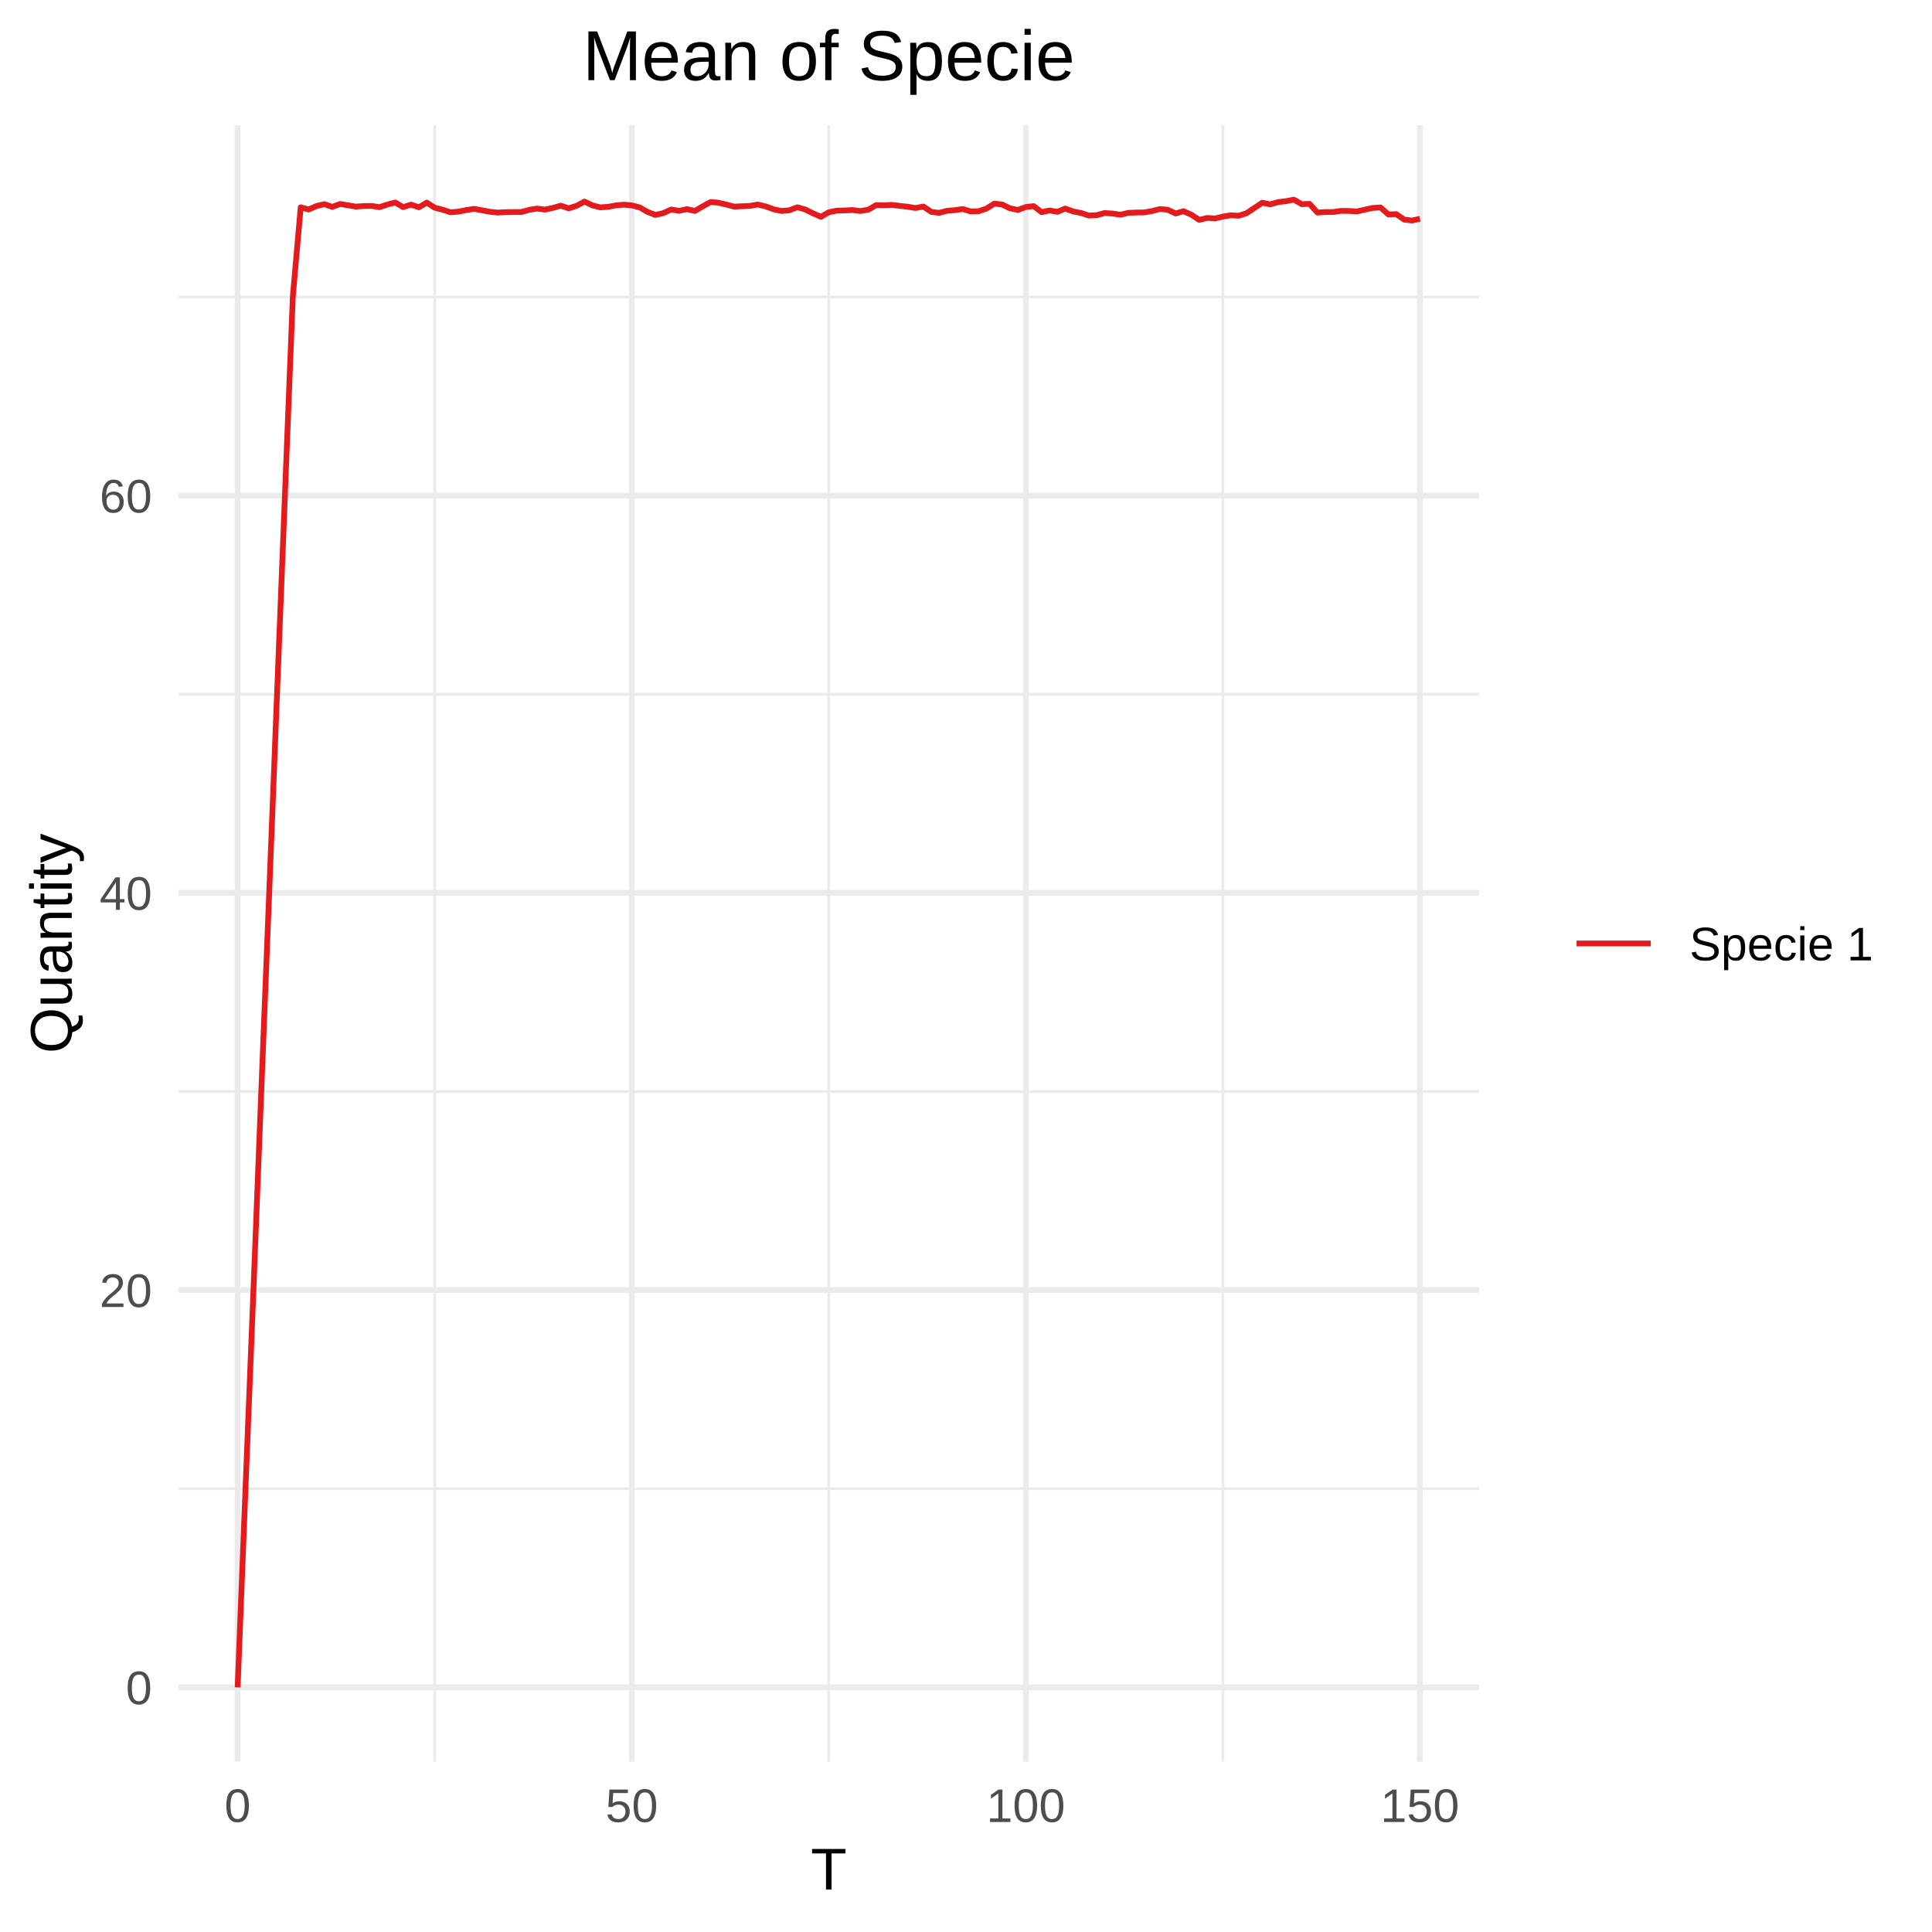
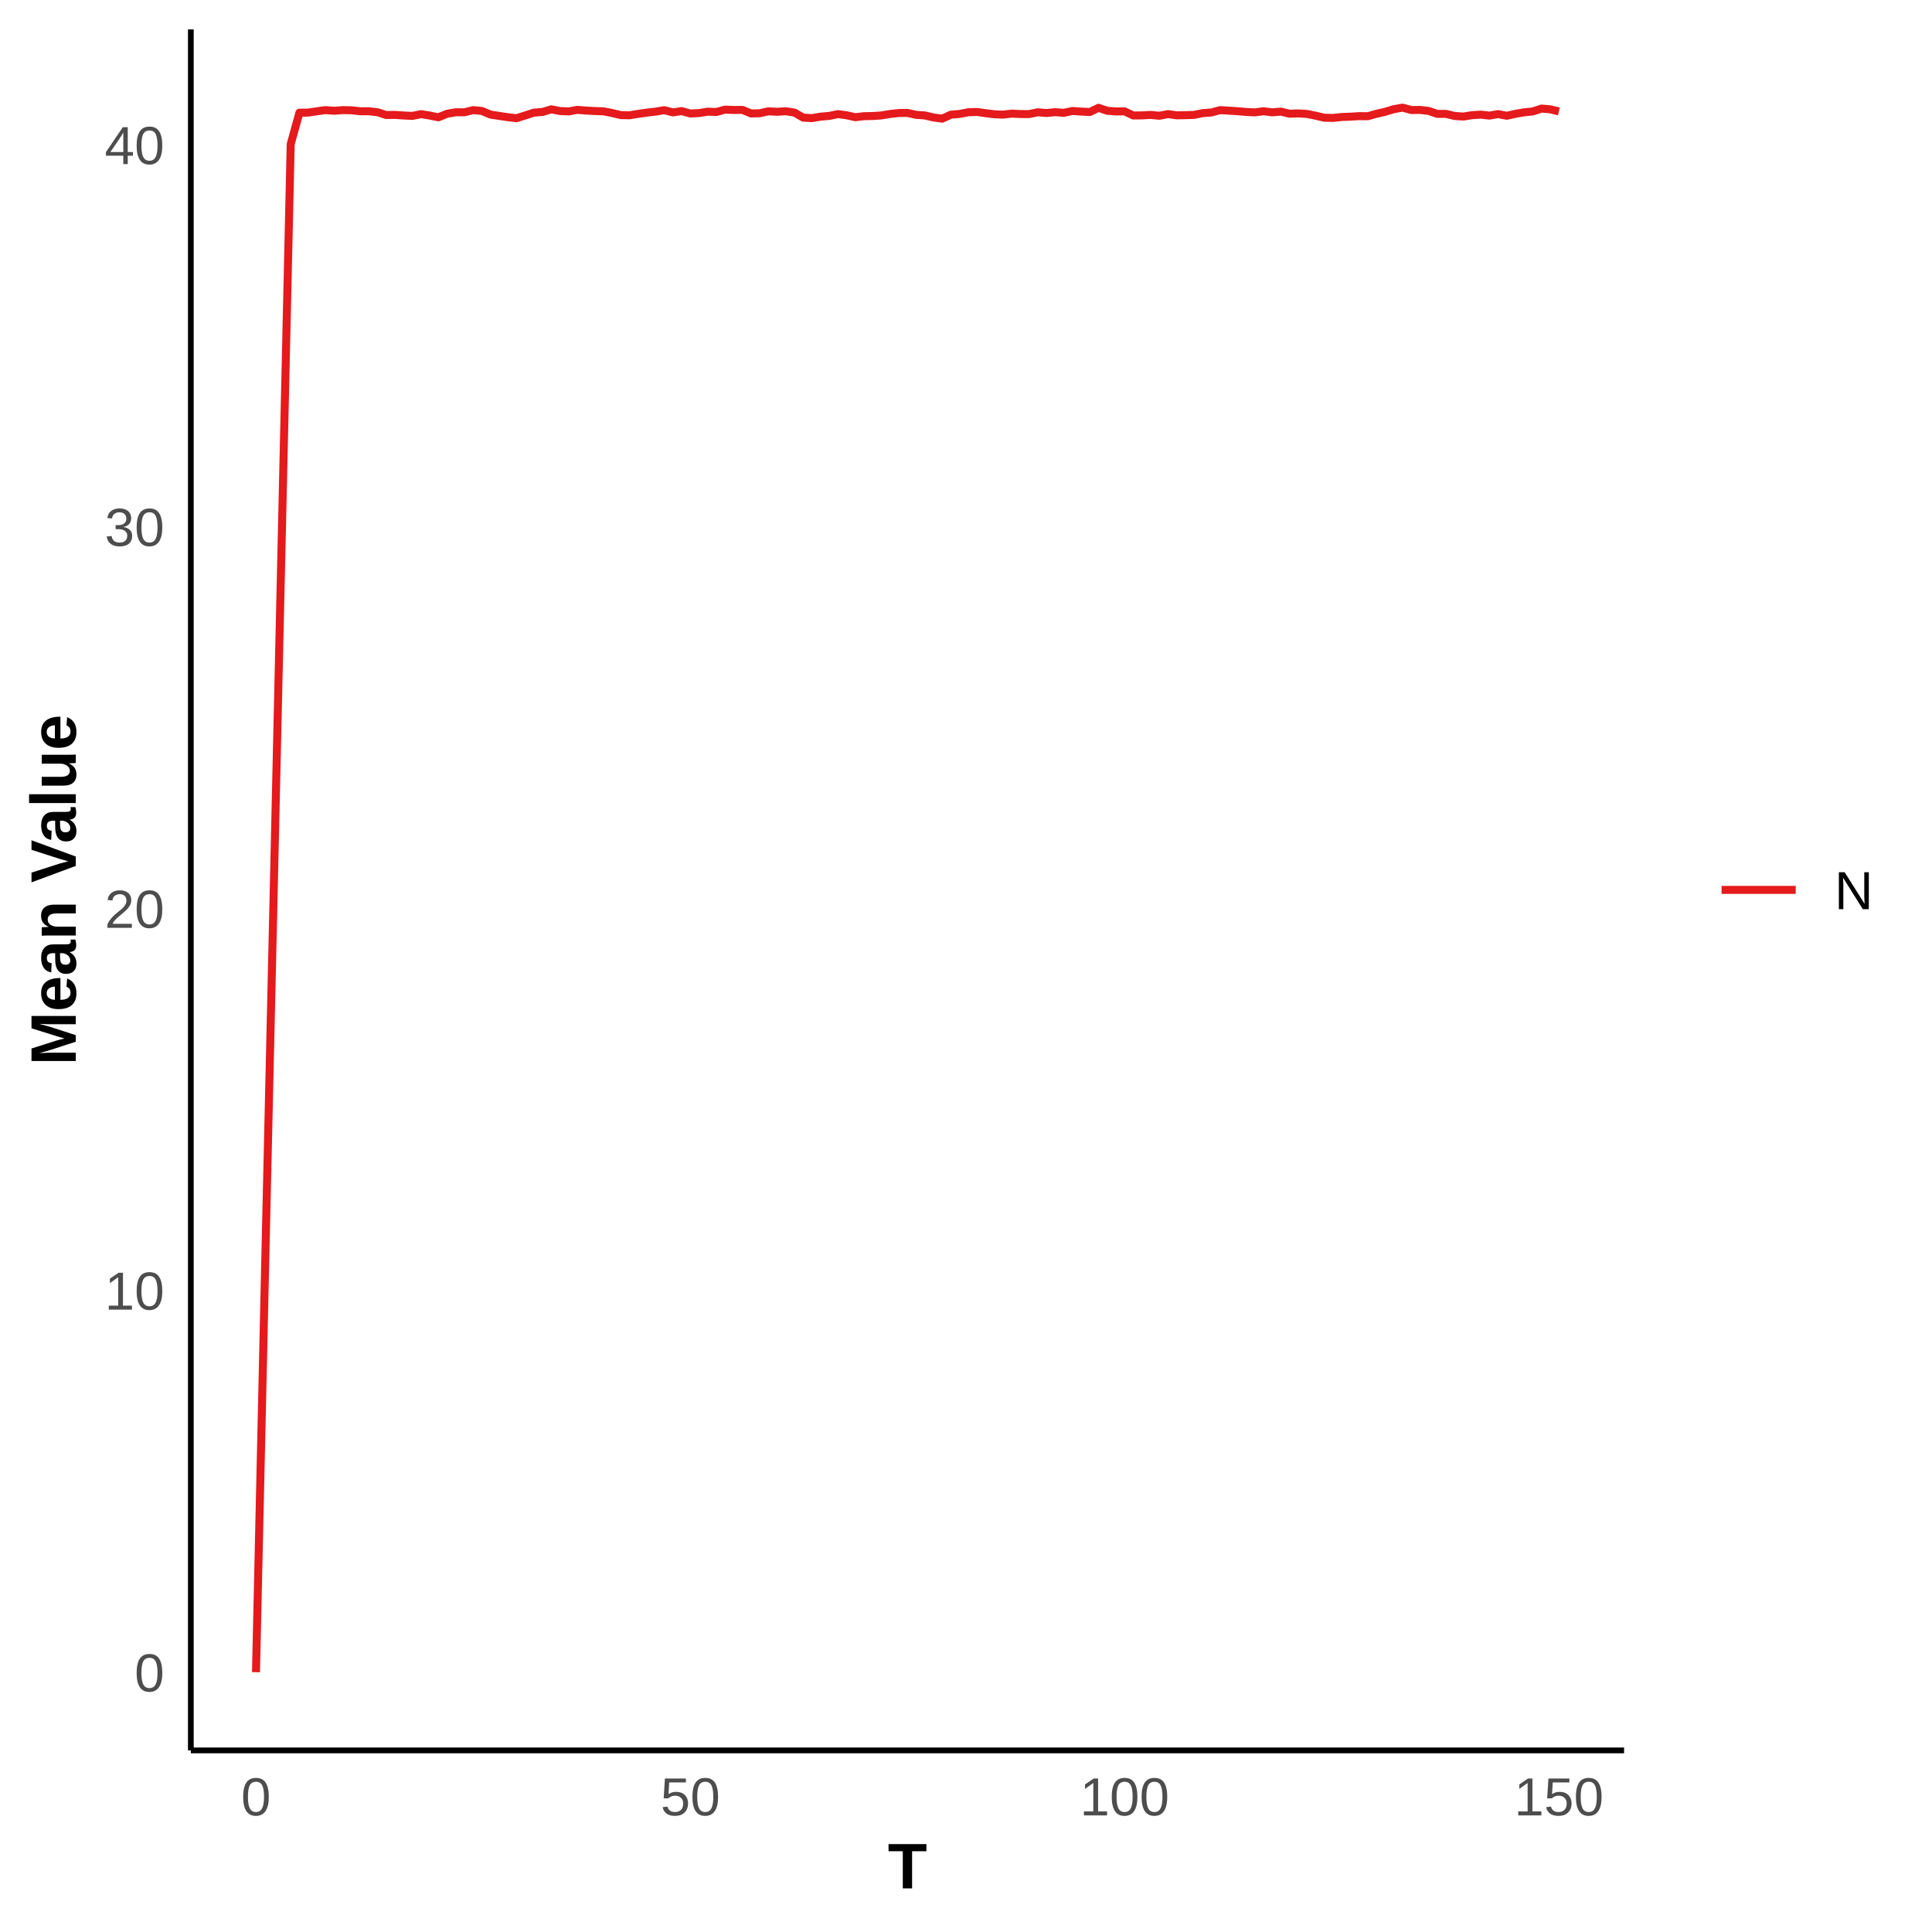
<svg xmlns="http://www.w3.org/2000/svg" class="svglite" width="360.00pt" height="360.00pt" viewBox="0 0 360.00 360.00">
  <defs>
    <style type="text/css">
    .svglite line, .svglite polyline, .svglite polygon, .svglite path, .svglite rect, .svglite circle {
      fill: none;
      stroke: #000000;
      stroke-linecap: round;
      stroke-linejoin: round;
      stroke-miterlimit: 10.00;
    }
    .svglite text {
      white-space: pre;
    }
  </style>
  </defs>
  <rect width="100%" height="100%" style="stroke: none; fill: #FFFFFF;" />
  <defs>
    <clipPath id="cpMC4wMHwzNjAuMDB8MC4wMHwzNjAuMDA=">
      <rect x="0.00" y="0.00" width="360.00" height="360.00" />
    </clipPath>
  </defs>
  <g clip-path="url(#cpMC4wMHwzNjAuMDB8MC4wMHwzNjAuMDA=)">
</g>
  <defs>
-     <clipPath id="cpMzMuMjd8Mjc1LjYwfDIzLjM0fDMyOC4yNw==">
-       <rect x="33.27" y="23.34" width="242.33" height="304.93" />
+     <clipPath id="cpMzUuNTZ8MzAyLjYyfDUuNDh8MzI2LjE2">
+       <rect x="35.56" y="5.48" width="267.06" height="320.68" />
    </clipPath>
  </defs>
-   <g clip-path="url(#cpMzMuMjd8Mjc1LjYwfDIzLjM0fDMyOC4yNw==)">
-     <polyline points="33.27,277.40 275.60,277.40 " style="stroke-width: 0.53; stroke: #EBEBEB; stroke-linecap: butt;" />
-     <polyline points="33.27,203.38 275.60,203.38 " style="stroke-width: 0.53; stroke: #EBEBEB; stroke-linecap: butt;" />
-     <polyline points="33.27,129.36 275.60,129.36 " style="stroke-width: 0.53; stroke: #EBEBEB; stroke-linecap: butt;" />
-     <polyline points="33.27,55.35 275.60,55.35 " style="stroke-width: 0.53; stroke: #EBEBEB; stroke-linecap: butt;" />
-     <polyline points="81.00,328.27 81.00,23.34 " style="stroke-width: 0.53; stroke: #EBEBEB; stroke-linecap: butt;" />
-     <polyline points="154.43,328.27 154.43,23.34 " style="stroke-width: 0.53; stroke: #EBEBEB; stroke-linecap: butt;" />
-     <polyline points="227.87,328.27 227.87,23.34 " style="stroke-width: 0.53; stroke: #EBEBEB; stroke-linecap: butt;" />
-     <polyline points="33.27,314.41 275.60,314.41 " style="stroke-width: 1.07; stroke: #EBEBEB; stroke-linecap: butt;" />
-     <polyline points="33.27,240.39 275.60,240.39 " style="stroke-width: 1.07; stroke: #EBEBEB; stroke-linecap: butt;" />
-     <polyline points="33.27,166.37 275.60,166.37 " style="stroke-width: 1.07; stroke: #EBEBEB; stroke-linecap: butt;" />
-     <polyline points="33.27,92.36 275.60,92.36 " style="stroke-width: 1.07; stroke: #EBEBEB; stroke-linecap: butt;" />
-     <polyline points="44.28,328.27 44.28,23.34 " style="stroke-width: 1.07; stroke: #EBEBEB; stroke-linecap: butt;" />
-     <polyline points="117.72,328.27 117.72,23.34 " style="stroke-width: 1.07; stroke: #EBEBEB; stroke-linecap: butt;" />
-     <polyline points="191.15,328.27 191.15,23.34 " style="stroke-width: 1.07; stroke: #EBEBEB; stroke-linecap: butt;" />
-     <polyline points="264.58,328.27 264.58,23.34 " style="stroke-width: 1.07; stroke: #EBEBEB; stroke-linecap: butt;" />
-     <polyline points="44.28,314.41 45.75,277.25 47.22,240.52 48.69,203.24 50.16,166.42 51.63,129.08 53.09,92.32 54.56,55.32 56.03,38.62 57.50,39.04 58.97,38.39 60.44,38.04 61.91,38.55 63.38,38.01 64.84,38.25 66.31,38.50 67.78,38.39 69.25,38.37 70.72,38.60 72.19,38.11 73.66,37.73 75.12,38.59 76.59,38.13 78.06,38.62 79.53,37.75 81.00,38.70 82.47,39.07 83.94,39.56 85.41,39.43 86.87,39.15 88.34,38.92 89.81,39.19 91.28,39.46 92.75,39.61 94.22,39.53 95.69,39.51 97.16,39.50 98.62,39.10 100.09,38.86 101.56,39.06 103.03,38.74 104.50,38.32 105.97,38.82 107.44,38.35 108.90,37.56 110.37,38.26 111.84,38.64 113.31,38.54 114.78,38.27 116.25,38.14 117.72,38.27 119.19,38.65 120.65,39.48 122.12,40.05 123.59,39.71 125.06,39.04 126.53,39.29 128.00,38.97 129.47,39.31 130.93,38.46 132.40,37.65 133.87,37.77 135.34,38.12 136.81,38.50 138.28,38.43 139.75,38.36 141.22,38.11 142.68,38.46 144.15,39.00 145.62,39.31 147.09,39.18 148.56,38.62 150.03,39.03 151.50,39.75 152.97,40.40 154.43,39.55 155.90,39.25 157.37,39.21 158.84,39.14 160.31,39.32 161.78,39.08 163.25,38.22 164.71,38.25 166.18,38.18 167.65,38.36 169.12,38.52 170.59,38.76 172.06,38.48 173.53,39.48 175.00,39.66 176.46,39.28 177.93,39.16 179.40,38.95 180.87,39.40 182.34,39.36 183.81,38.87 185.28,37.94 186.74,38.11 188.21,38.82 189.68,39.12 191.15,38.57 192.62,38.41 194.09,39.54 195.56,39.21 197.03,39.47 198.49,38.86 199.96,39.40 201.43,39.68 202.90,40.17 204.37,40.10 205.84,39.69 207.31,39.79 208.78,40.01 210.24,39.66 211.71,39.60 213.18,39.58 214.65,39.33 216.12,38.95 217.59,39.08 219.06,39.78 220.52,39.35 221.99,40.00 223.46,40.97 224.93,40.61 226.40,40.71 227.87,40.36 229.34,40.12 230.81,40.20 232.27,39.73 233.74,38.75 235.21,37.77 236.68,38.08 238.15,37.66 239.62,37.49 241.09,37.20 242.55,38.04 244.02,37.99 245.49,39.61 246.96,39.51 248.43,39.51 249.90,39.29 251.37,39.31 252.84,39.40 254.30,39.07 255.77,38.75 257.24,38.66 258.71,39.95 260.18,39.90 261.65,40.92 263.12,41.09 264.58,40.77 " style="stroke-width: 1.07; stroke: #E41A1C; stroke-linecap: butt;" />
+   <g clip-path="url(#cpMzUuNTZ8MzAyLjYyfDUuNDh8MzI2LjE2)">
+     <polyline points="47.70,311.59 49.31,240.07 50.93,169.19 52.55,97.87 54.17,26.86 55.79,21.00 57.41,20.98 59.03,20.74 60.64,20.52 62.26,20.64 63.88,20.52 65.50,20.55 67.12,20.73 68.74,20.73 70.36,20.92 71.97,21.43 73.59,21.41 75.21,21.52 76.83,21.60 78.45,21.27 80.07,21.53 81.69,21.86 83.30,21.20 84.92,20.92 86.54,20.92 88.16,20.52 89.78,20.67 91.40,21.35 93.02,21.60 94.64,21.84 96.25,22.03 97.87,21.51 99.49,20.99 101.11,20.86 102.73,20.37 104.35,20.69 105.97,20.76 107.58,20.47 109.20,20.60 110.82,20.69 112.44,20.74 114.06,21.06 115.68,21.45 117.30,21.48 118.91,21.22 120.53,20.99 122.15,20.80 123.77,20.53 125.39,20.94 127.01,20.70 128.63,21.15 130.24,21.07 131.86,20.81 133.48,20.87 135.10,20.43 136.72,20.49 138.34,20.48 139.96,21.14 141.57,21.10 143.19,20.74 144.81,20.83 146.43,20.73 148.05,20.98 149.67,21.92 151.29,22.01 152.90,21.74 154.52,21.60 156.14,21.26 157.76,21.48 159.38,21.84 161.00,21.65 162.62,21.62 164.23,21.51 165.85,21.24 167.47,21.06 169.09,21.04 170.71,21.40 172.33,21.51 173.95,21.89 175.56,22.11 177.18,21.37 178.80,21.23 180.42,20.92 182.04,20.86 183.66,21.09 185.28,21.29 186.89,21.36 188.51,21.17 190.13,21.25 191.75,21.26 193.37,20.92 194.99,21.06 196.61,20.90 198.22,21.02 199.84,20.68 201.46,20.79 203.08,20.87 204.70,20.09 206.32,20.64 207.94,20.77 209.55,20.75 211.17,21.52 212.79,21.50 214.41,21.41 216.03,21.57 217.65,21.26 219.27,21.49 220.88,21.46 222.50,21.41 224.12,21.08 225.74,20.96 227.36,20.52 228.98,20.62 230.60,20.72 232.21,20.86 233.83,20.94 235.45,20.73 237.07,20.93 238.69,20.80 240.31,21.19 241.93,21.13 243.54,21.23 245.16,21.56 246.78,21.94 248.40,21.97 250.02,21.80 251.64,21.74 253.26,21.64 254.87,21.66 256.49,21.20 258.11,20.83 259.73,20.34 261.35,20.06 262.97,20.50 264.59,20.48 266.20,20.67 267.82,21.22 269.44,21.22 271.06,21.61 272.68,21.72 274.30,21.46 275.92,21.36 277.53,21.54 279.15,21.26 280.77,21.57 282.39,21.21 284.01,20.93 285.63,20.76 287.25,20.23 288.86,20.37 290.48,20.76 " style="stroke-width: 1.49; stroke: #E41A1C; stroke-linecap: butt;" />
  </g>
  <g clip-path="url(#cpMC4wMHwzNjAuMDB8MC4wMHwzNjAuMDA=)">
-     <text x="28.34" y="317.56" text-anchor="end" style="font-size: 8.80px;fill: #4D4D4D; font-family: &quot;Arial&quot;;" textLength="4.90px" lengthAdjust="spacingAndGlyphs">0</text>
-     <text x="28.34" y="243.54" text-anchor="end" style="font-size: 8.80px;fill: #4D4D4D; font-family: &quot;Arial&quot;;" textLength="9.79px" lengthAdjust="spacingAndGlyphs">20</text>
-     <text x="28.34" y="169.53" text-anchor="end" style="font-size: 8.80px;fill: #4D4D4D; font-family: &quot;Arial&quot;;" textLength="9.79px" lengthAdjust="spacingAndGlyphs">40</text>
-     <text x="28.34" y="95.51" text-anchor="end" style="font-size: 8.80px;fill: #4D4D4D; font-family: &quot;Arial&quot;;" textLength="9.79px" lengthAdjust="spacingAndGlyphs">60</text>
-     <text x="44.28" y="339.50" text-anchor="middle" style="font-size: 8.80px;fill: #4D4D4D; font-family: &quot;Arial&quot;;" textLength="4.90px" lengthAdjust="spacingAndGlyphs">0</text>
-     <text x="117.72" y="339.50" text-anchor="middle" style="font-size: 8.80px;fill: #4D4D4D; font-family: &quot;Arial&quot;;" textLength="9.79px" lengthAdjust="spacingAndGlyphs">50</text>
-     <text x="191.15" y="339.50" text-anchor="middle" style="font-size: 8.80px;fill: #4D4D4D; font-family: &quot;Arial&quot;;" textLength="14.69px" lengthAdjust="spacingAndGlyphs">100</text>
-     <text x="264.58" y="339.50" text-anchor="middle" style="font-size: 8.80px;fill: #4D4D4D; font-family: &quot;Arial&quot;;" textLength="14.69px" lengthAdjust="spacingAndGlyphs">150</text>
-     <text x="154.43" y="352.09" text-anchor="middle" style="font-size: 11.00px; font-family: &quot;Arial&quot;;" textLength="6.72px" lengthAdjust="spacingAndGlyphs">T</text>
-     <text transform="translate(13.37,175.80) rotate(-90)" text-anchor="middle" style="font-size: 11.00px; font-family: &quot;Arial&quot;;" textLength="40.96px" lengthAdjust="spacingAndGlyphs">Quantity</text>
-     <line x1="293.77" y1="175.80" x2="307.59" y2="175.80" style="stroke-width: 1.07; stroke: #E41A1C; stroke-linecap: butt;" />
-     <text x="314.80" y="178.95" style="font-size: 8.80px; font-family: &quot;Arial&quot;;" textLength="34.24px" lengthAdjust="spacingAndGlyphs">Specie 1</text>
-     <text x="154.43" y="14.94" text-anchor="middle" style="font-size: 13.20px; font-family: &quot;Arial&quot;;" textLength="91.66px" lengthAdjust="spacingAndGlyphs">Mean of Specie</text>
+     <polyline points="35.56,326.16 35.56,5.48 " style="stroke-width: 1.07; stroke-linecap: butt;" />
+     <text x="30.63" y="315.18" text-anchor="end" style="font-size: 10.00px;fill: #4D4D4D; font-family: &quot;Arial&quot;;" textLength="5.56px" lengthAdjust="spacingAndGlyphs">0</text>
+     <text x="30.63" y="244.03" text-anchor="end" style="font-size: 10.00px;fill: #4D4D4D; font-family: &quot;Arial&quot;;" textLength="11.12px" lengthAdjust="spacingAndGlyphs">10</text>
+     <text x="30.63" y="172.88" text-anchor="end" style="font-size: 10.00px;fill: #4D4D4D; font-family: &quot;Arial&quot;;" textLength="11.12px" lengthAdjust="spacingAndGlyphs">20</text>
+     <text x="30.63" y="101.73" text-anchor="end" style="font-size: 10.00px;fill: #4D4D4D; font-family: &quot;Arial&quot;;" textLength="11.12px" lengthAdjust="spacingAndGlyphs">30</text>
+     <text x="30.63" y="30.58" text-anchor="end" style="font-size: 10.00px;fill: #4D4D4D; font-family: &quot;Arial&quot;;" textLength="11.12px" lengthAdjust="spacingAndGlyphs">40</text>
+     <polyline points="35.56,326.16 302.62,326.16 " style="stroke-width: 1.07; stroke-linecap: butt;" />
+     <text x="47.70" y="338.27" text-anchor="middle" style="font-size: 10.00px;fill: #4D4D4D; font-family: &quot;Arial&quot;;" textLength="5.56px" lengthAdjust="spacingAndGlyphs">0</text>
+     <text x="128.63" y="338.27" text-anchor="middle" style="font-size: 10.00px;fill: #4D4D4D; font-family: &quot;Arial&quot;;" textLength="11.12px" lengthAdjust="spacingAndGlyphs">50</text>
+     <text x="209.55" y="338.27" text-anchor="middle" style="font-size: 10.00px;fill: #4D4D4D; font-family: &quot;Arial&quot;;" textLength="16.68px" lengthAdjust="spacingAndGlyphs">100</text>
+     <text x="290.48" y="338.27" text-anchor="middle" style="font-size: 10.00px;fill: #4D4D4D; font-family: &quot;Arial&quot;;" textLength="16.68px" lengthAdjust="spacingAndGlyphs">150</text>
+     <text x="169.09" y="351.87" text-anchor="middle" style="font-size: 12.00px; font-weight: bold; font-family: &quot;Arial&quot;;" textLength="7.33px" lengthAdjust="spacingAndGlyphs">T</text>
+     <text transform="translate(14.12,165.82) rotate(-90)" text-anchor="middle" style="font-size: 12.00px; font-weight: bold; font-family: &quot;Arial&quot;;" textLength="66.03px" lengthAdjust="spacingAndGlyphs">Mean Value</text>
+     <line x1="320.79" y1="165.82" x2="334.61" y2="165.82" style="stroke-width: 1.49; stroke: #E41A1C; stroke-linecap: butt;" />
+     <text x="341.82" y="169.41" style="font-size: 10.00px; font-family: &quot;Arial&quot;;" textLength="7.22px" lengthAdjust="spacingAndGlyphs">N</text>
  </g>
</svg>
